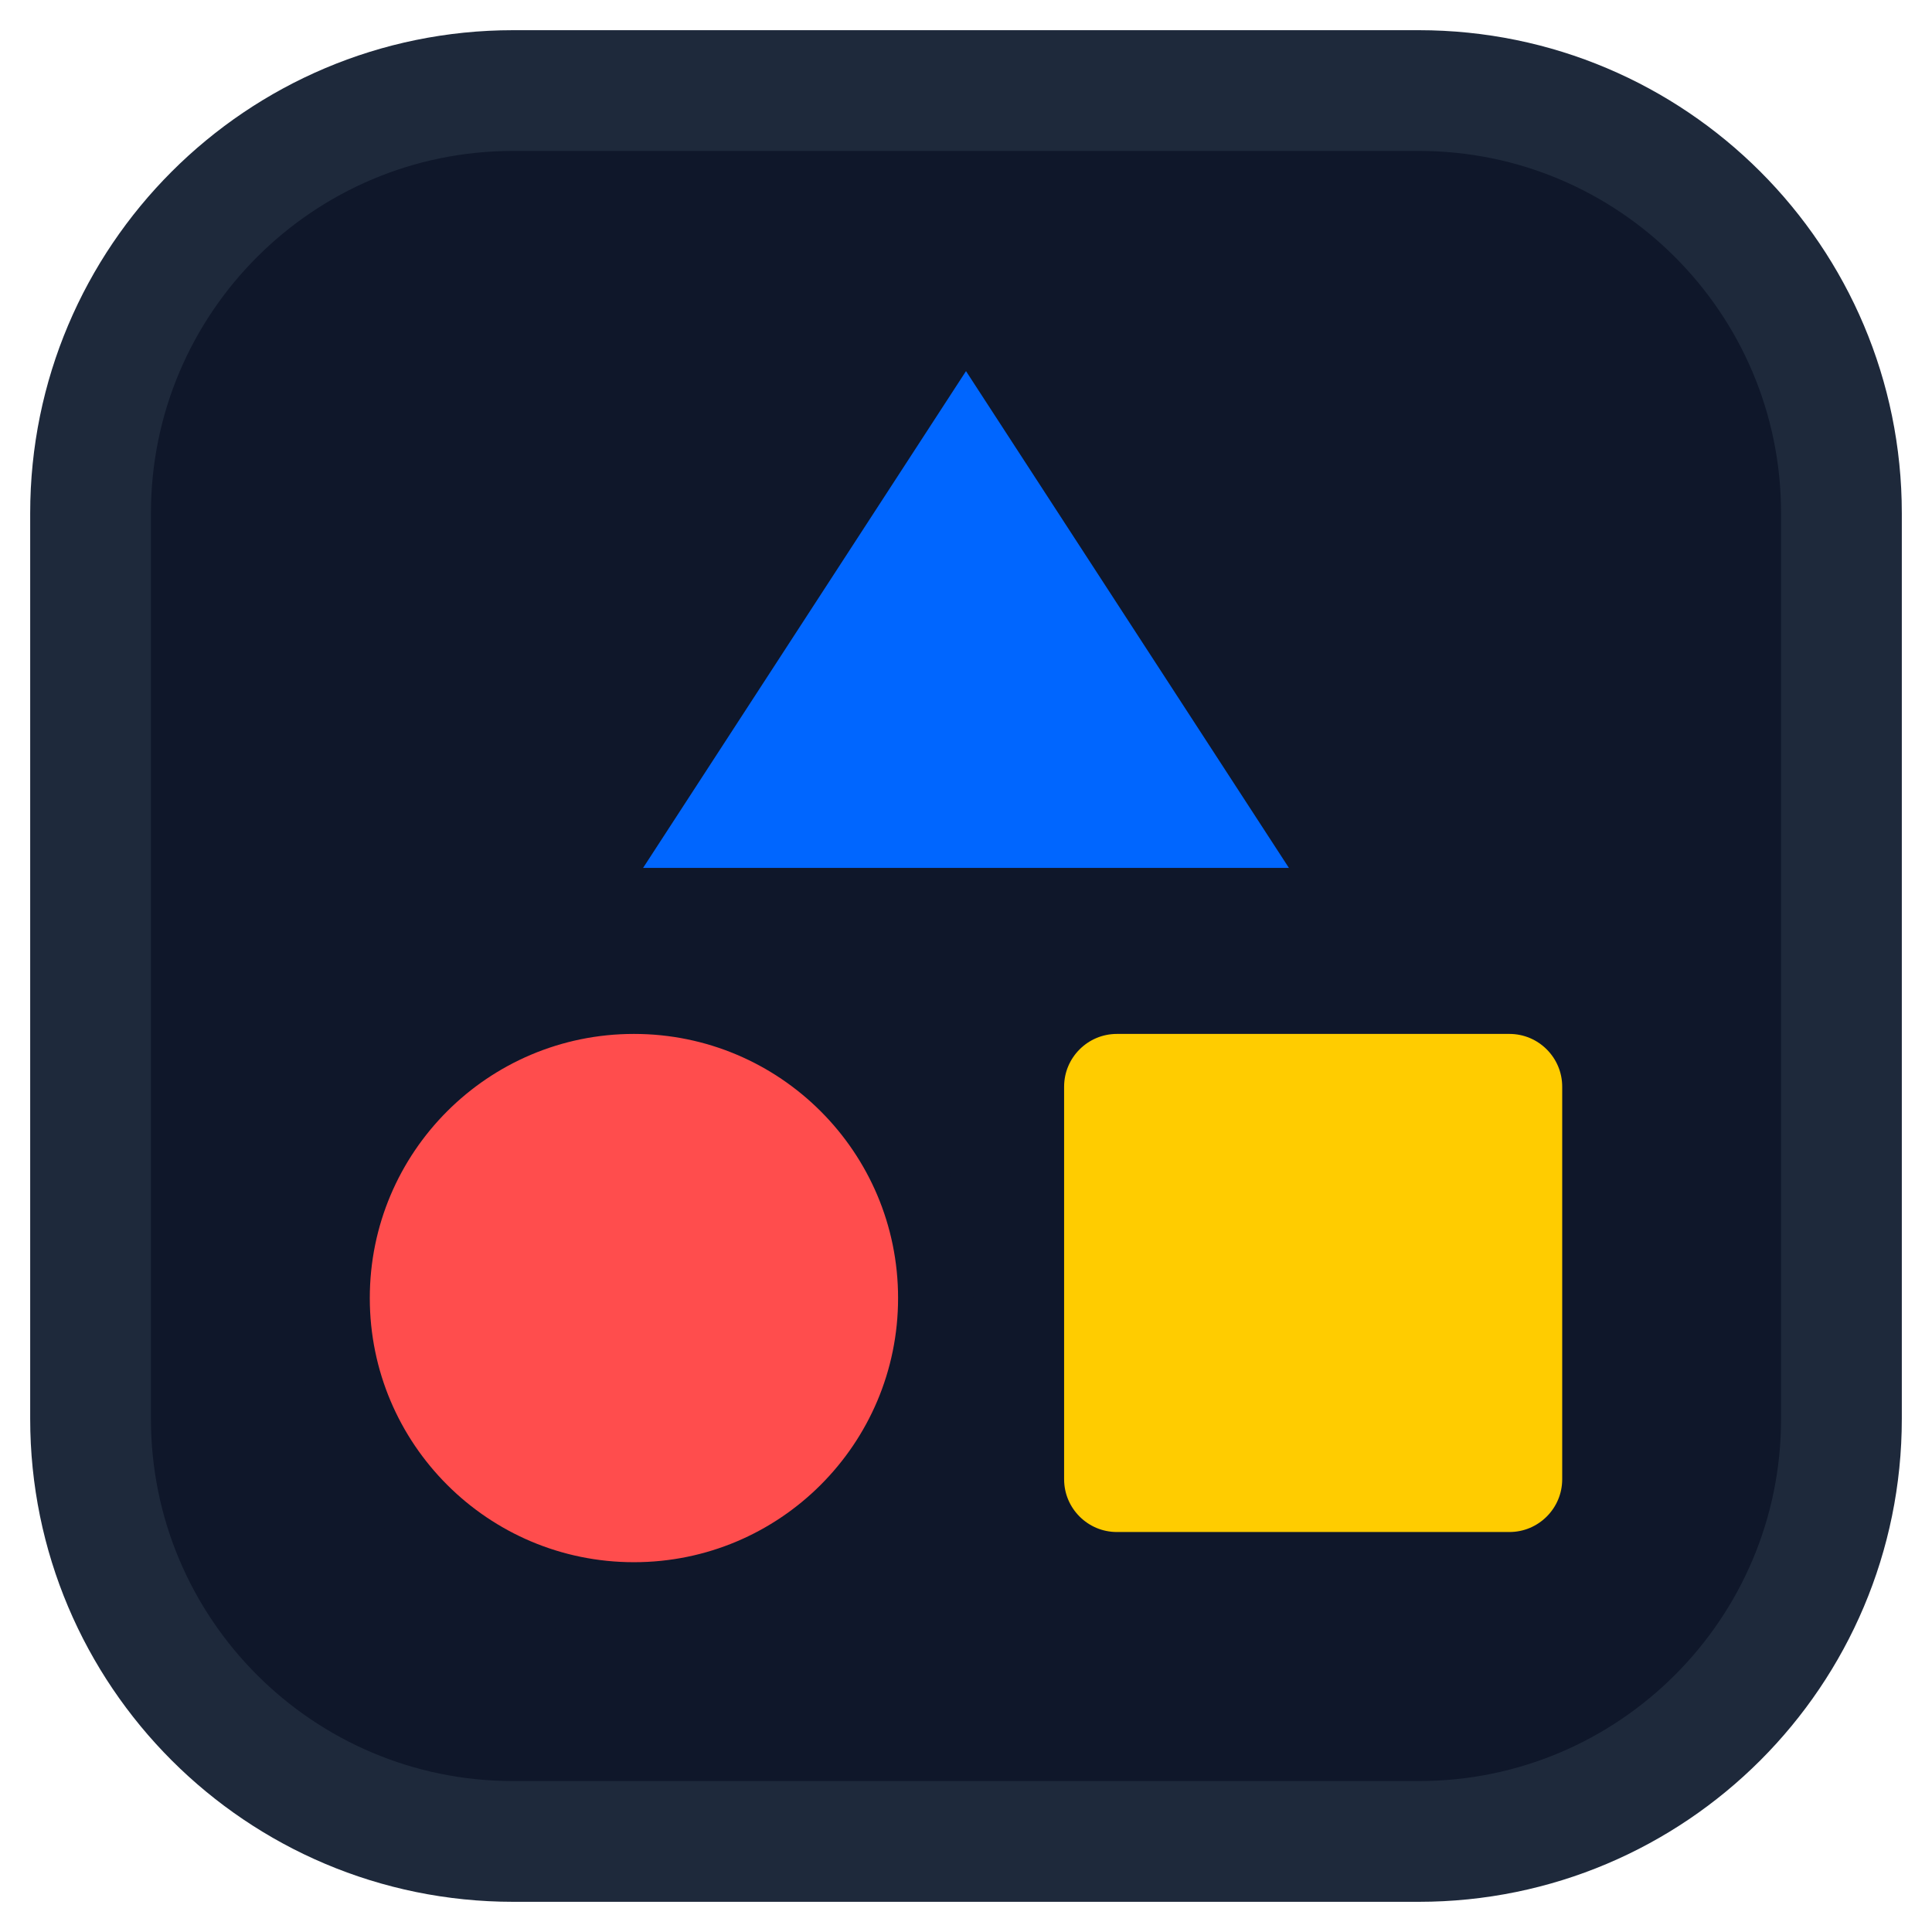
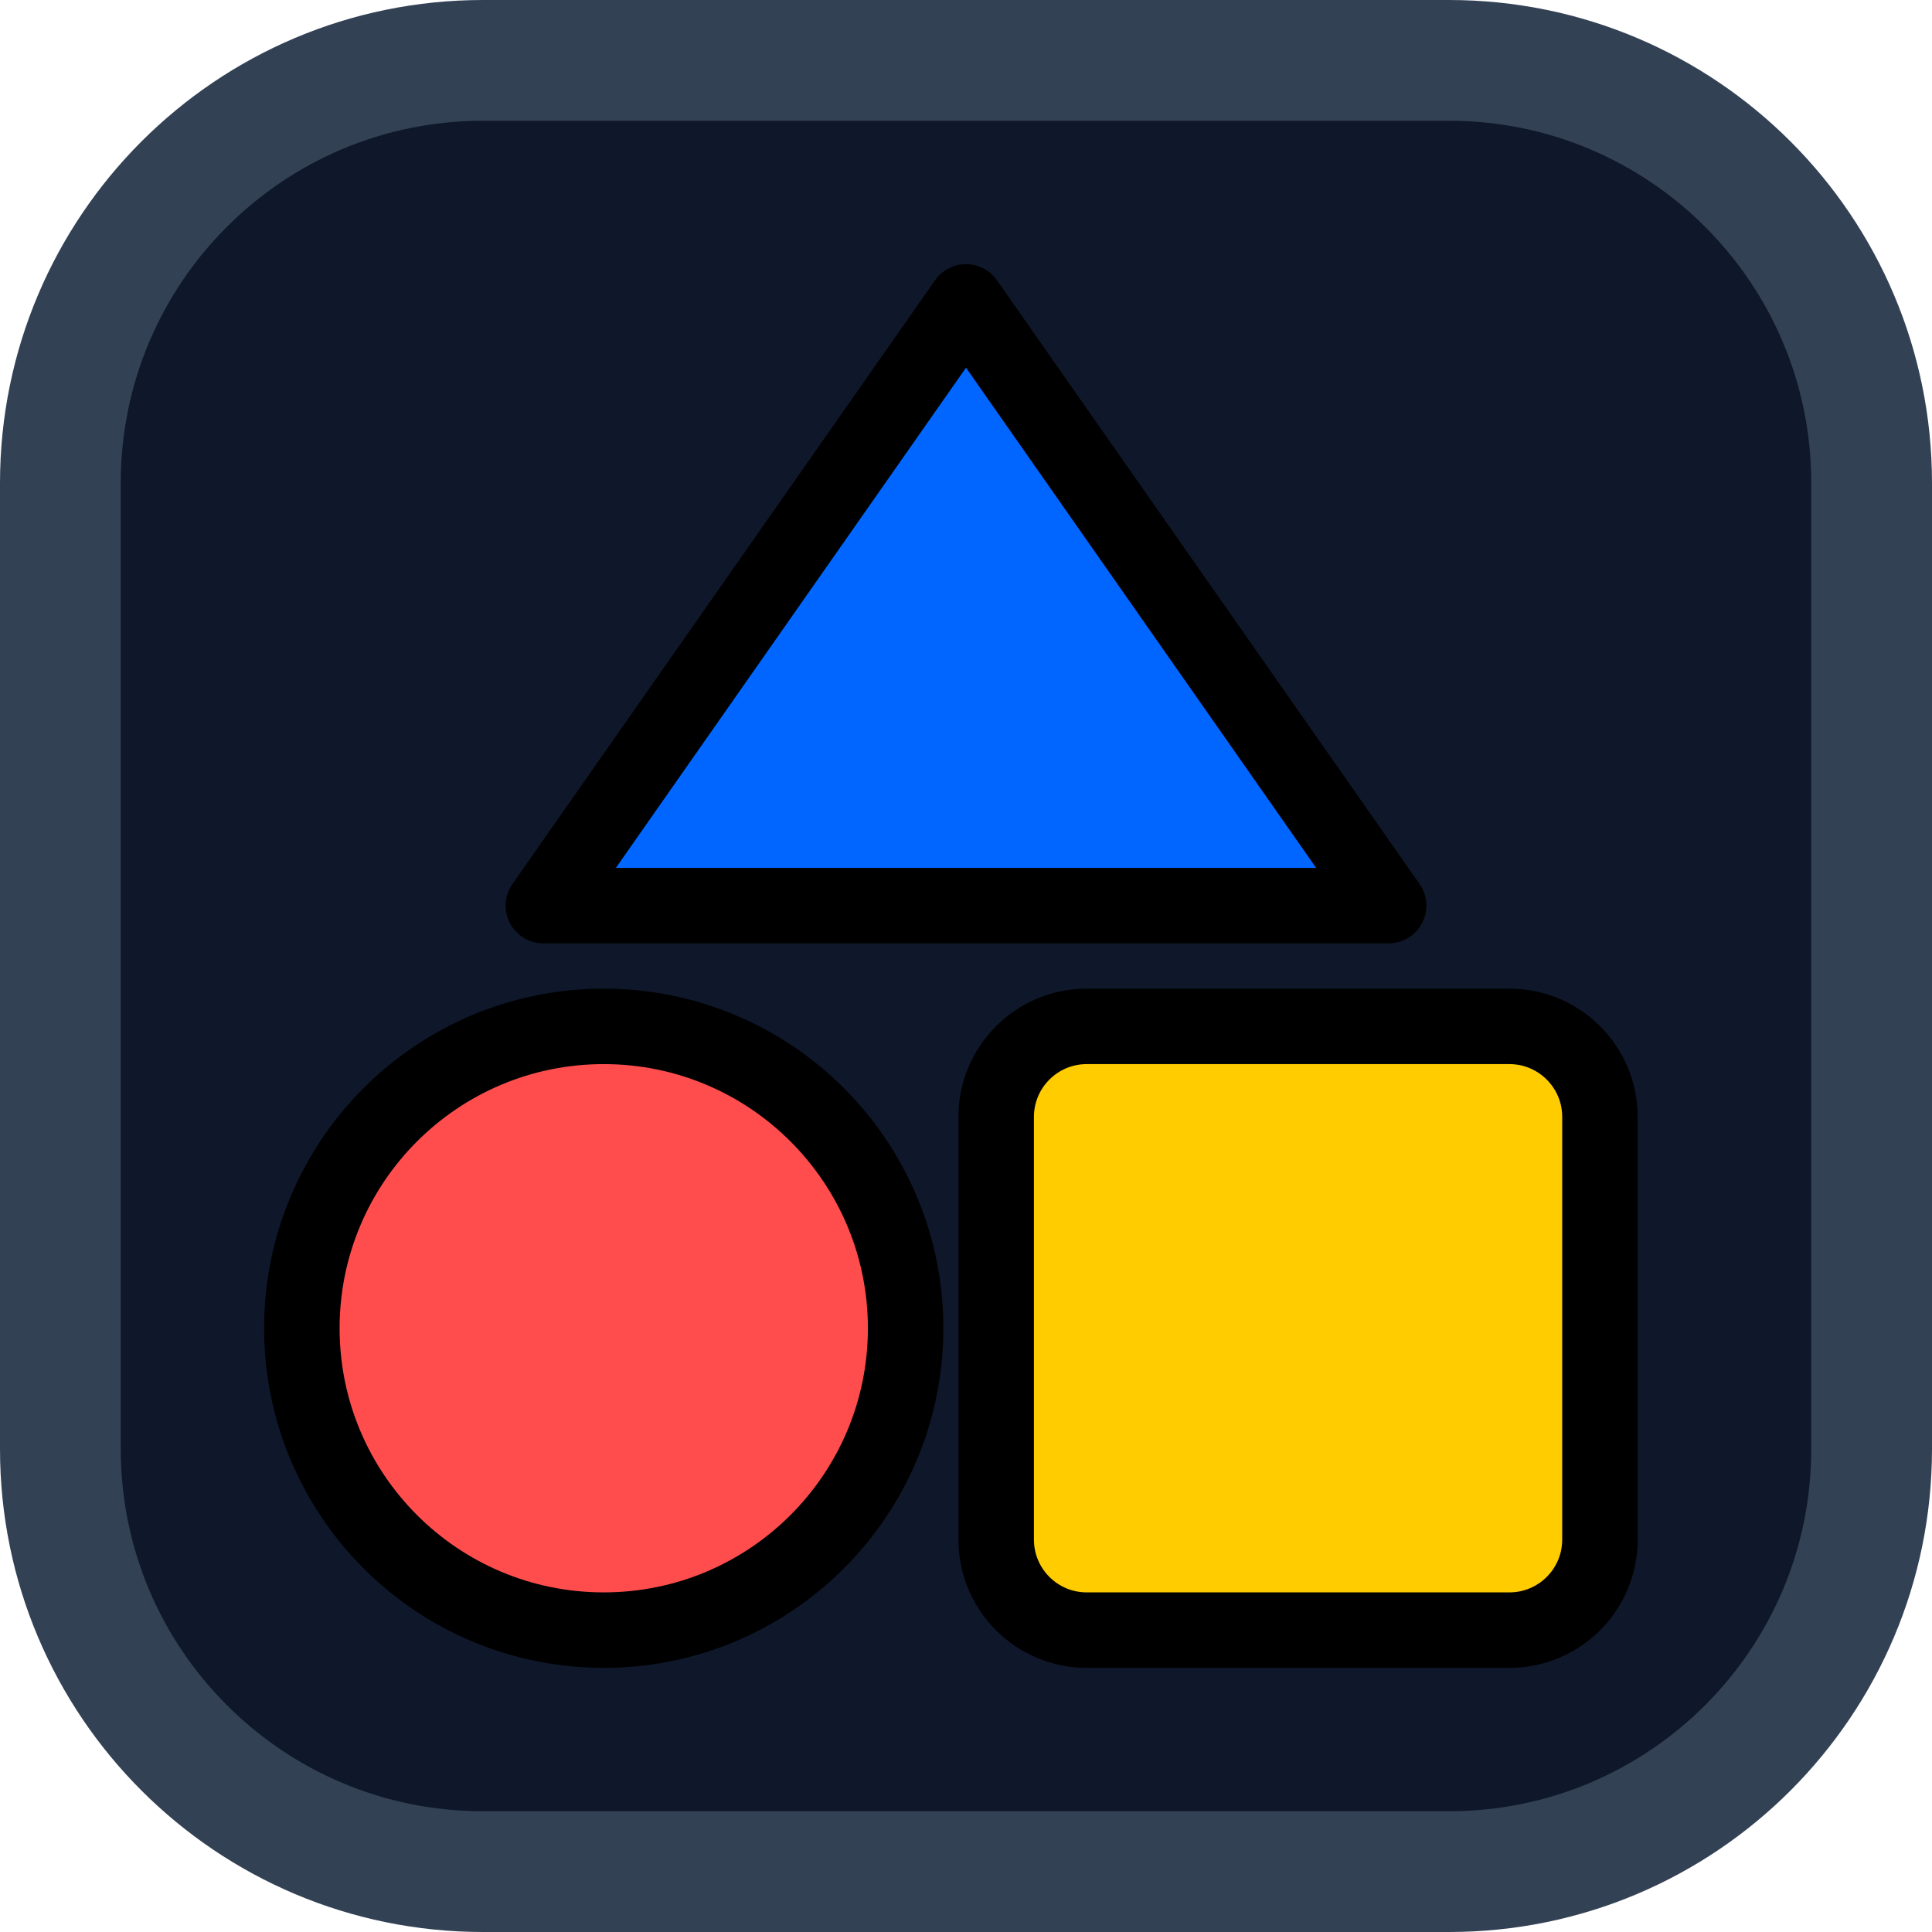
- <svg xmlns="http://www.w3.org/2000/svg" viewBox="0 0 64 64" fill="none">
-   <rect x="3" y="3" width="58" height="58" rx="14" fill="#0F172A" stroke="#1E293B" stroke-width="4" />
-   <polygon points="32,10 45,30 19,30" fill="#0066FF" stroke="#0F172A" stroke-width="2.5" stroke-linejoin="round" />
-   <circle cx="21" cy="43" r="10" fill="#FF4D4D" stroke="#0F172A" stroke-width="2.5" />
-   <rect x="34" y="33" width="19" height="19" rx="3" fill="#FFCC00" stroke="#0F172A" stroke-width="2.5" />
+ <svg xmlns="http://www.w3.org/2000/svg" viewBox="0 0 64 64" width="64" height="64" fill="none">
+   <rect x="2" y="2" width="60" height="60" rx="14" fill="#0F172A" stroke="#334155" stroke-width="4" />
+   <polygon points="32,10 46,30 18,30" fill="#0066FF" stroke="#000000" stroke-width="2.5" stroke-linejoin="round" />
+   <circle cx="20" cy="44" r="10" fill="#FF4D4D" stroke="#000000" stroke-width="2.5" />
+   <rect x="33" y="34" width="20" height="20" rx="3" fill="#FFCC00" stroke="#000000" stroke-width="2.5" />
</svg>
